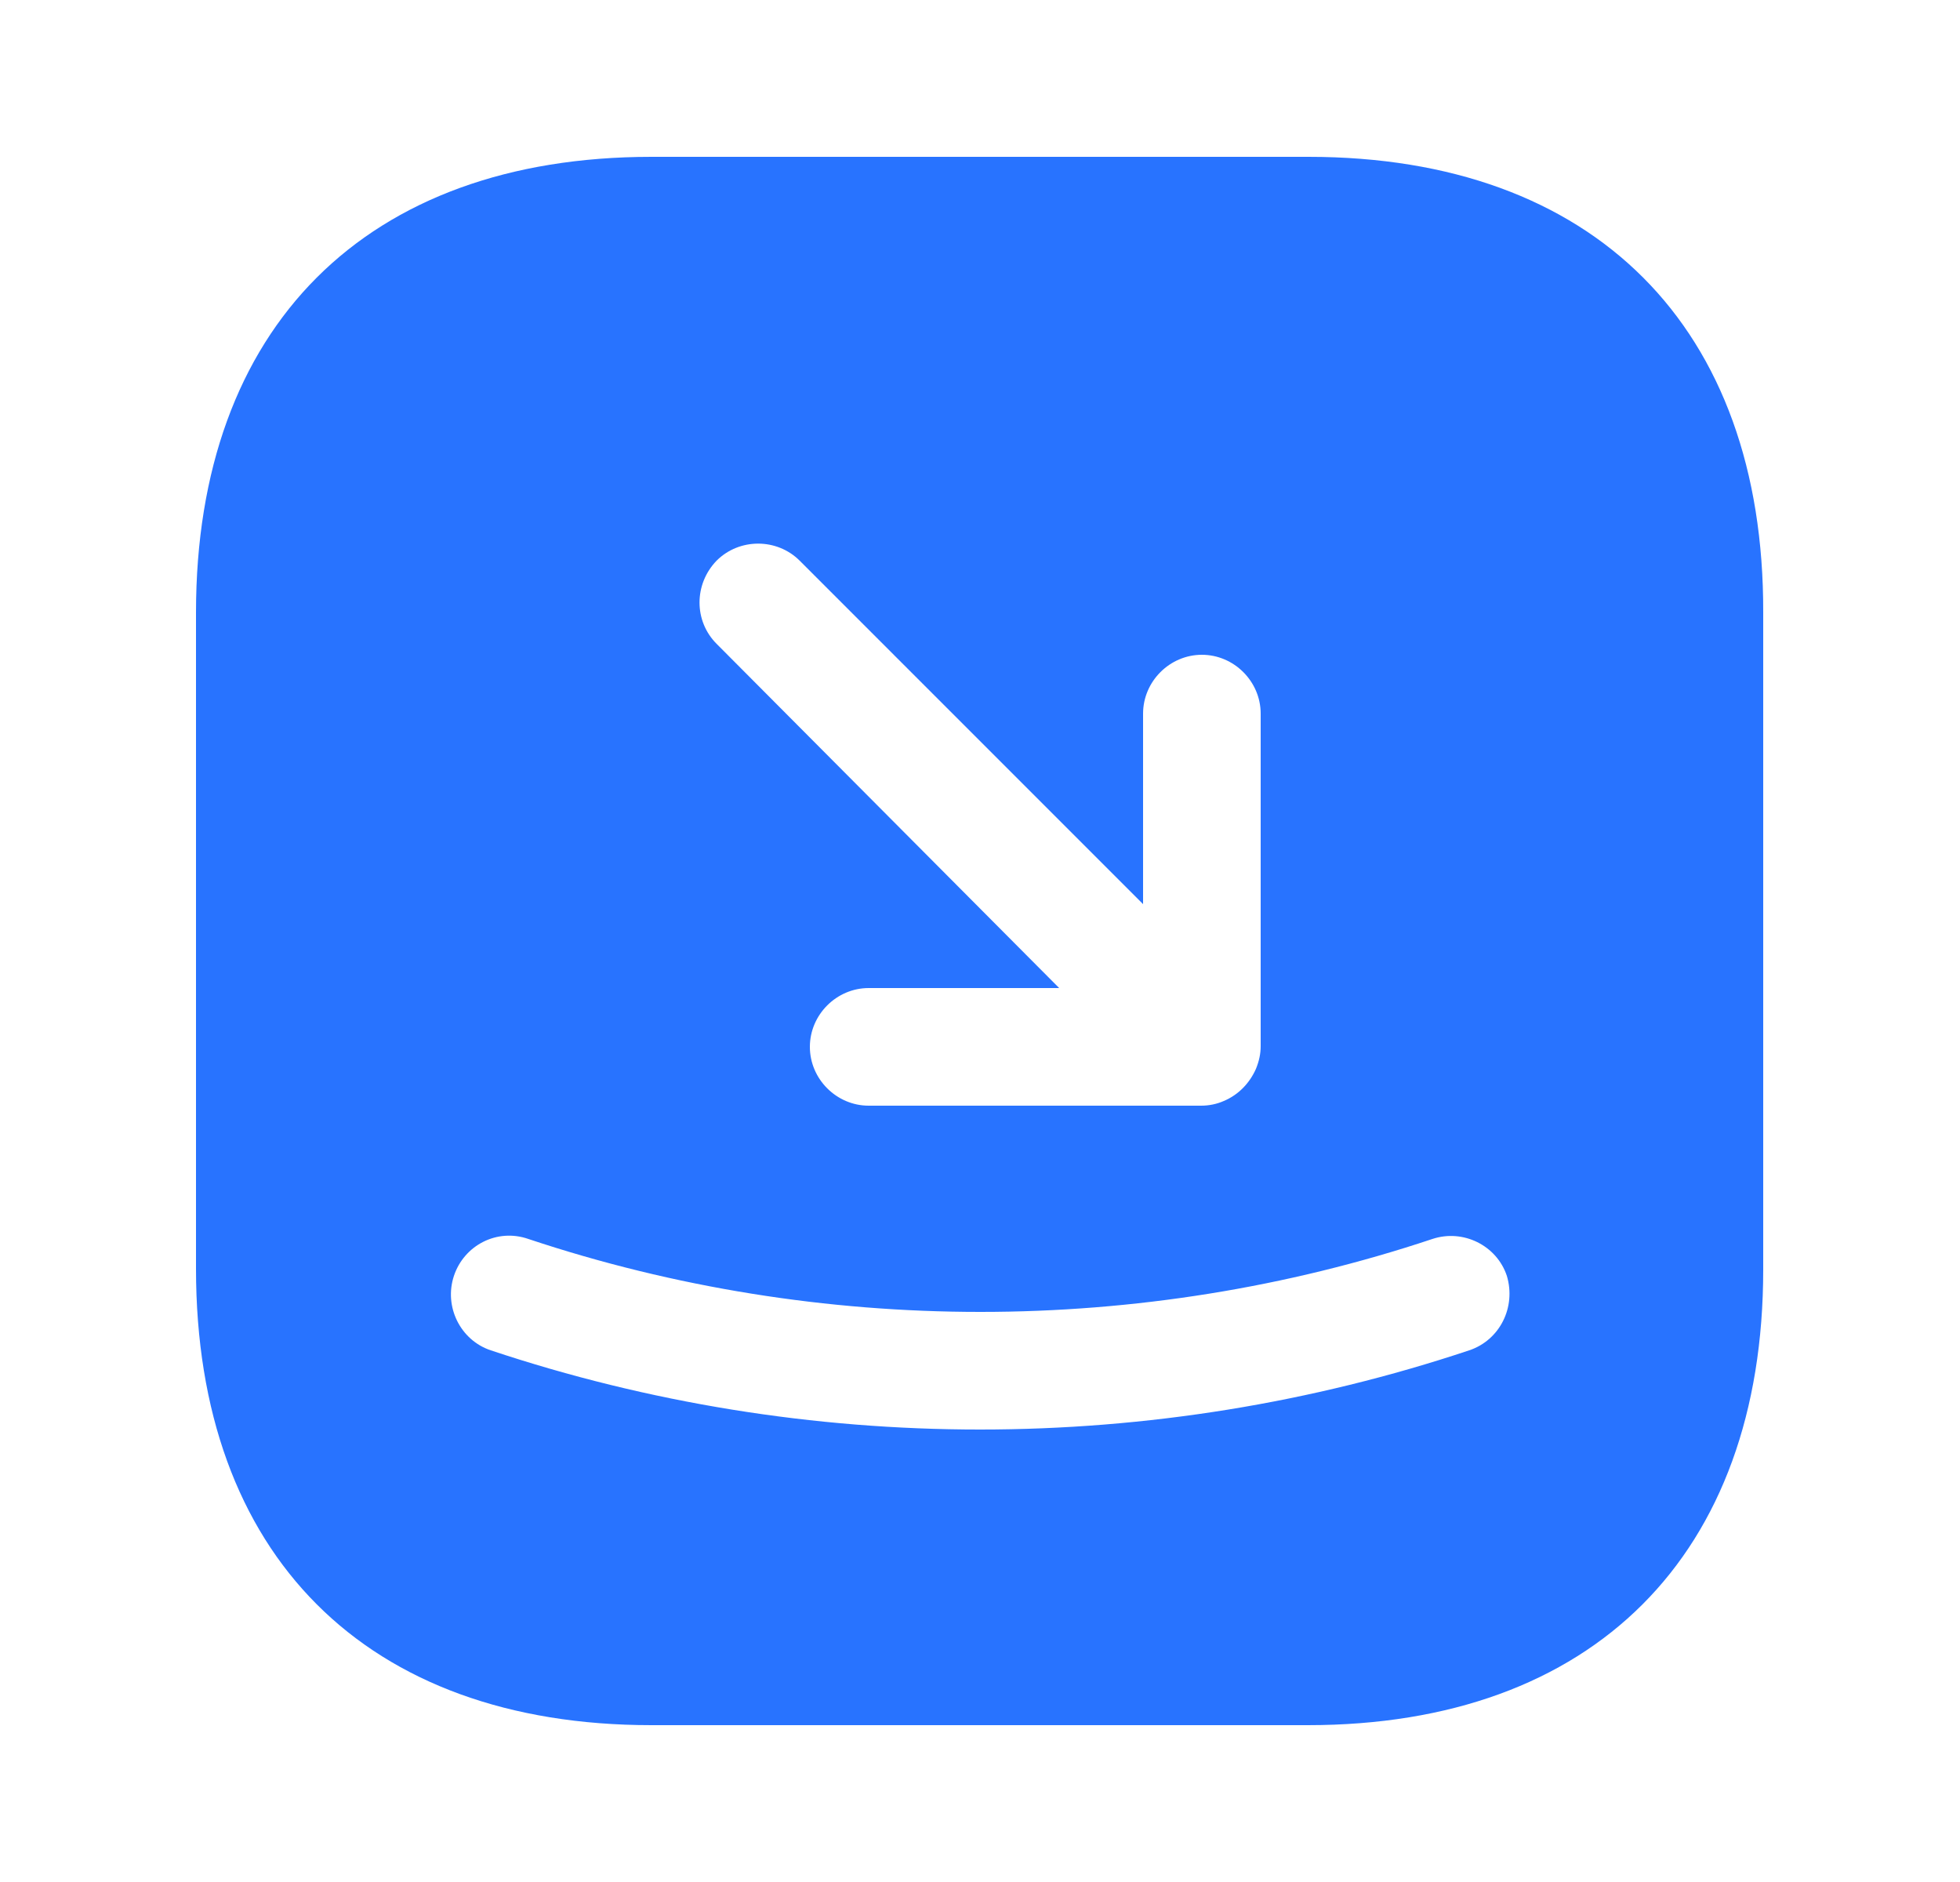
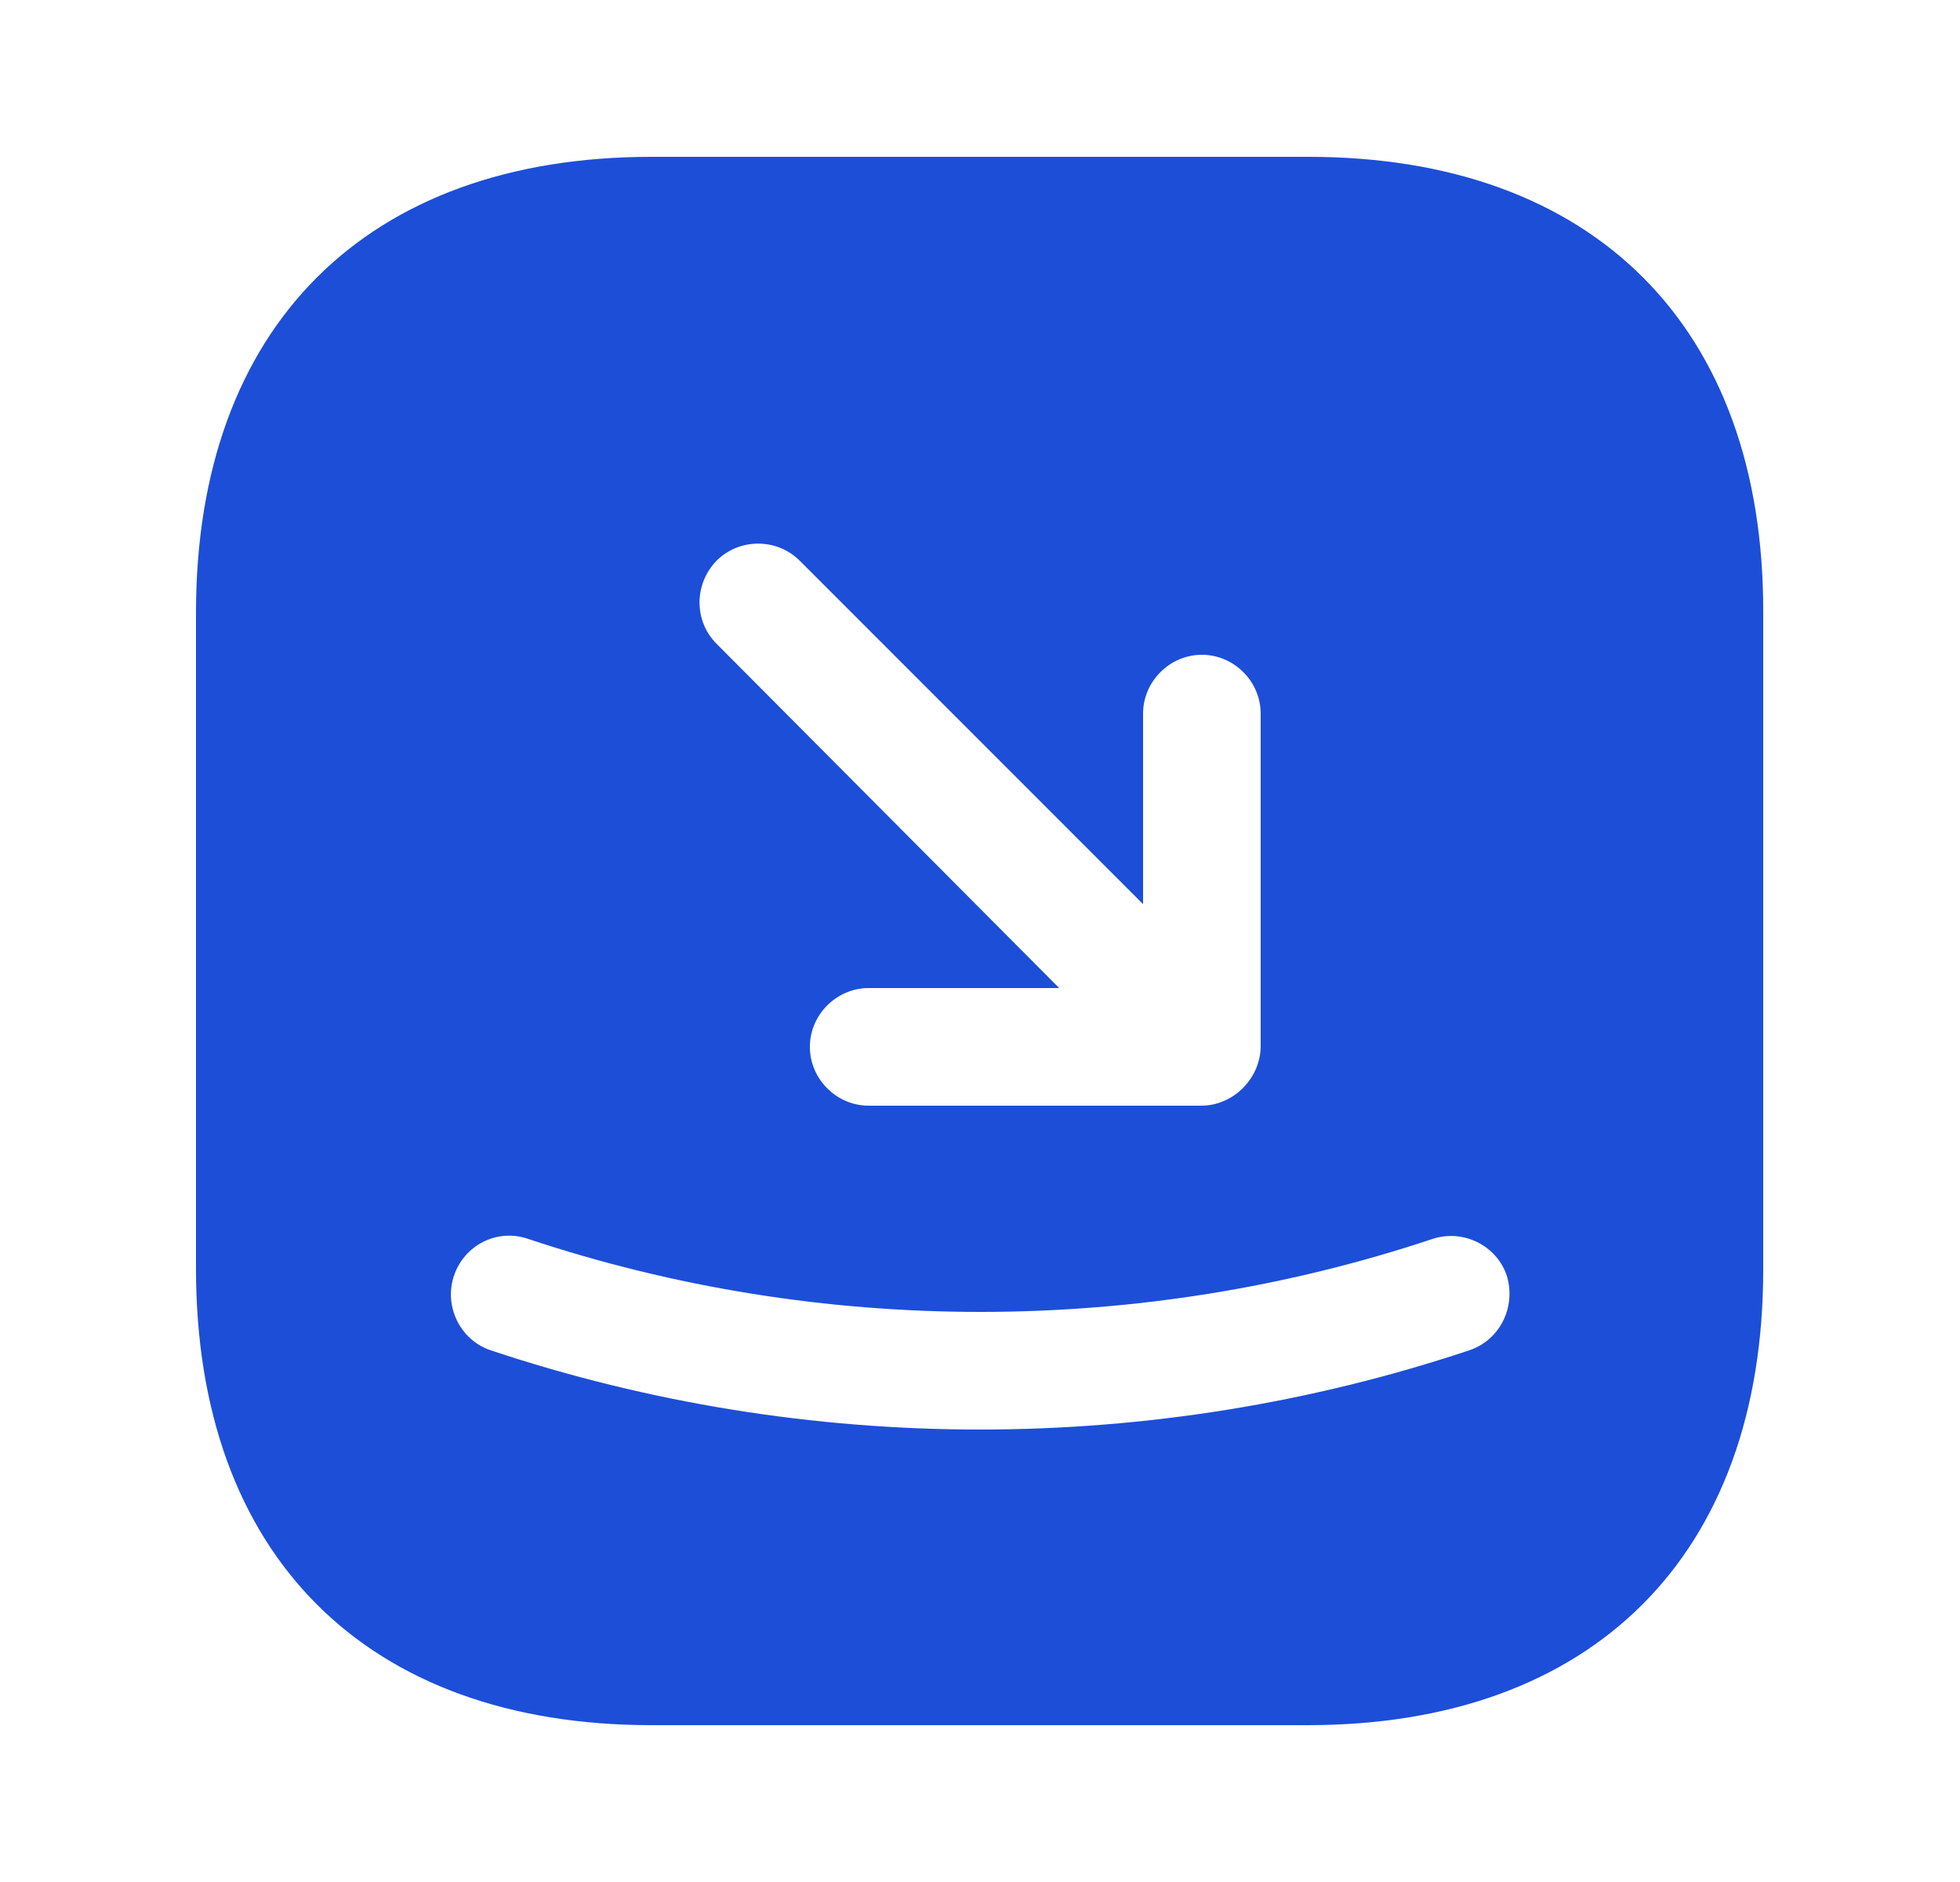
- <svg xmlns="http://www.w3.org/2000/svg" width="25" height="24" viewBox="0 0 25 24" fill="none">
-   <path d="M16.69 2H8.31C4.67 2 2.5 4.17 2.5 7.81V16.18C2.5 19.83 4.67 22 8.31 22H16.68C20.32 22 22.49 19.83 22.49 16.19V7.81C22.5 4.17 20.33 2 16.69 2ZM9.14 7.15C9.43 6.86 9.91 6.86 10.2 7.15L14.58 11.53V9.1C14.58 8.69 14.92 8.35 15.33 8.35C15.74 8.35 16.08 8.69 16.08 9.1V13.34C16.08 13.44 16.06 13.53 16.02 13.63C15.94 13.81 15.8 13.96 15.61 14.04C15.52 14.08 15.42 14.1 15.32 14.1H11.08C10.67 14.1 10.33 13.76 10.33 13.35C10.33 12.94 10.67 12.6 11.08 12.6H13.51L9.14 8.21C8.85 7.92 8.85 7.45 9.14 7.15ZM18.74 17.22C16.73 17.89 14.62 18.23 12.5 18.23C10.38 18.23 8.27 17.89 6.26 17.22C5.87 17.09 5.66 16.66 5.79 16.27C5.92 15.88 6.34 15.66 6.74 15.8C10.46 17.04 14.55 17.04 18.27 15.8C18.66 15.67 19.09 15.88 19.22 16.27C19.34 16.67 19.13 17.09 18.74 17.22Z" fill="#2873FF" />
+ <svg xmlns="http://www.w3.org/2000/svg" width="25" height="24" viewBox="0 0 25 24" fill="#1d4ed8">
+   <path d="M16.69 2H8.31C4.67 2 2.5 4.17 2.5 7.81V16.18C2.5 19.83 4.67 22 8.31 22H16.68C20.32 22 22.49 19.83 22.49 16.19V7.81C22.5 4.17 20.33 2 16.69 2ZM9.14 7.15C9.43 6.86 9.91 6.86 10.2 7.15L14.58 11.53V9.1C14.58 8.69 14.92 8.35 15.33 8.35C15.74 8.35 16.08 8.69 16.08 9.1V13.34C16.08 13.44 16.06 13.53 16.02 13.63C15.94 13.81 15.8 13.96 15.61 14.04C15.52 14.08 15.42 14.1 15.32 14.1H11.08C10.67 14.1 10.33 13.76 10.33 13.35C10.33 12.94 10.67 12.6 11.08 12.6H13.51L9.14 8.21C8.85 7.92 8.85 7.45 9.14 7.15ZM18.74 17.22C16.73 17.89 14.62 18.23 12.5 18.23C10.38 18.23 8.27 17.89 6.26 17.22C5.87 17.09 5.66 16.66 5.79 16.27C5.92 15.88 6.34 15.66 6.74 15.8C10.46 17.04 14.55 17.04 18.27 15.8C18.66 15.67 19.09 15.88 19.22 16.27C19.34 16.67 19.13 17.09 18.74 17.22Z" fill="#1d4ed8" />
</svg>
